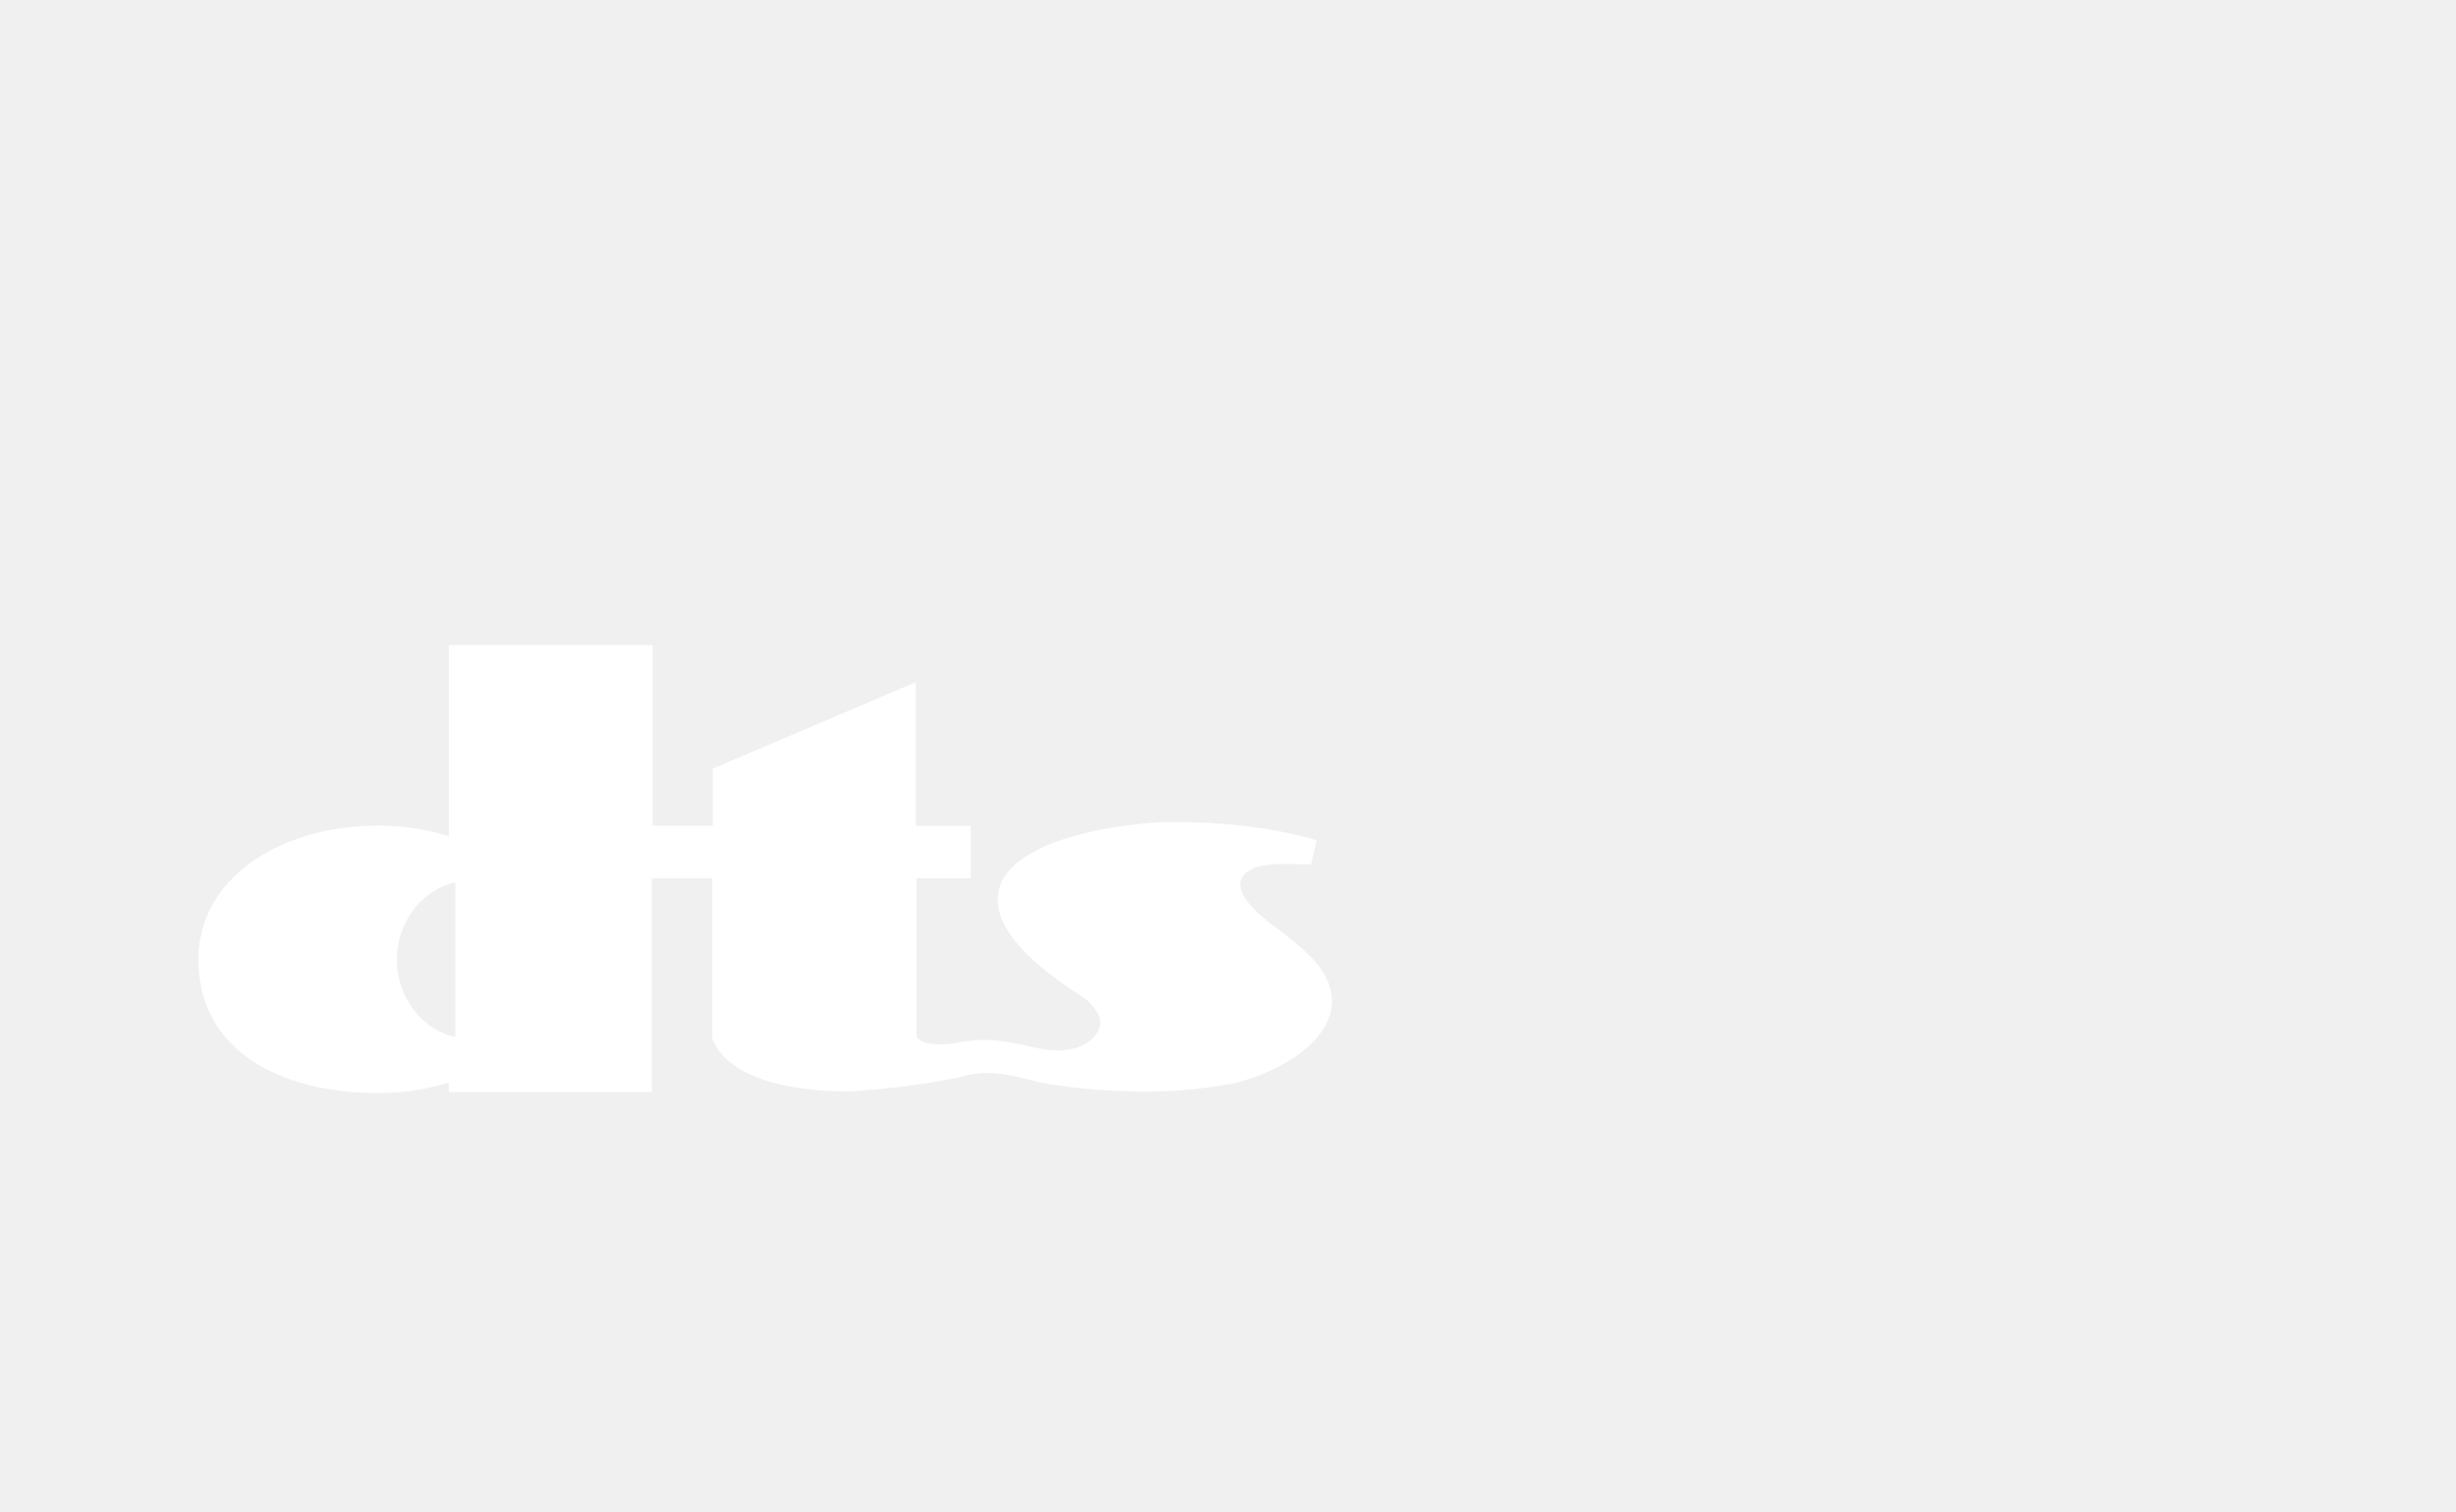
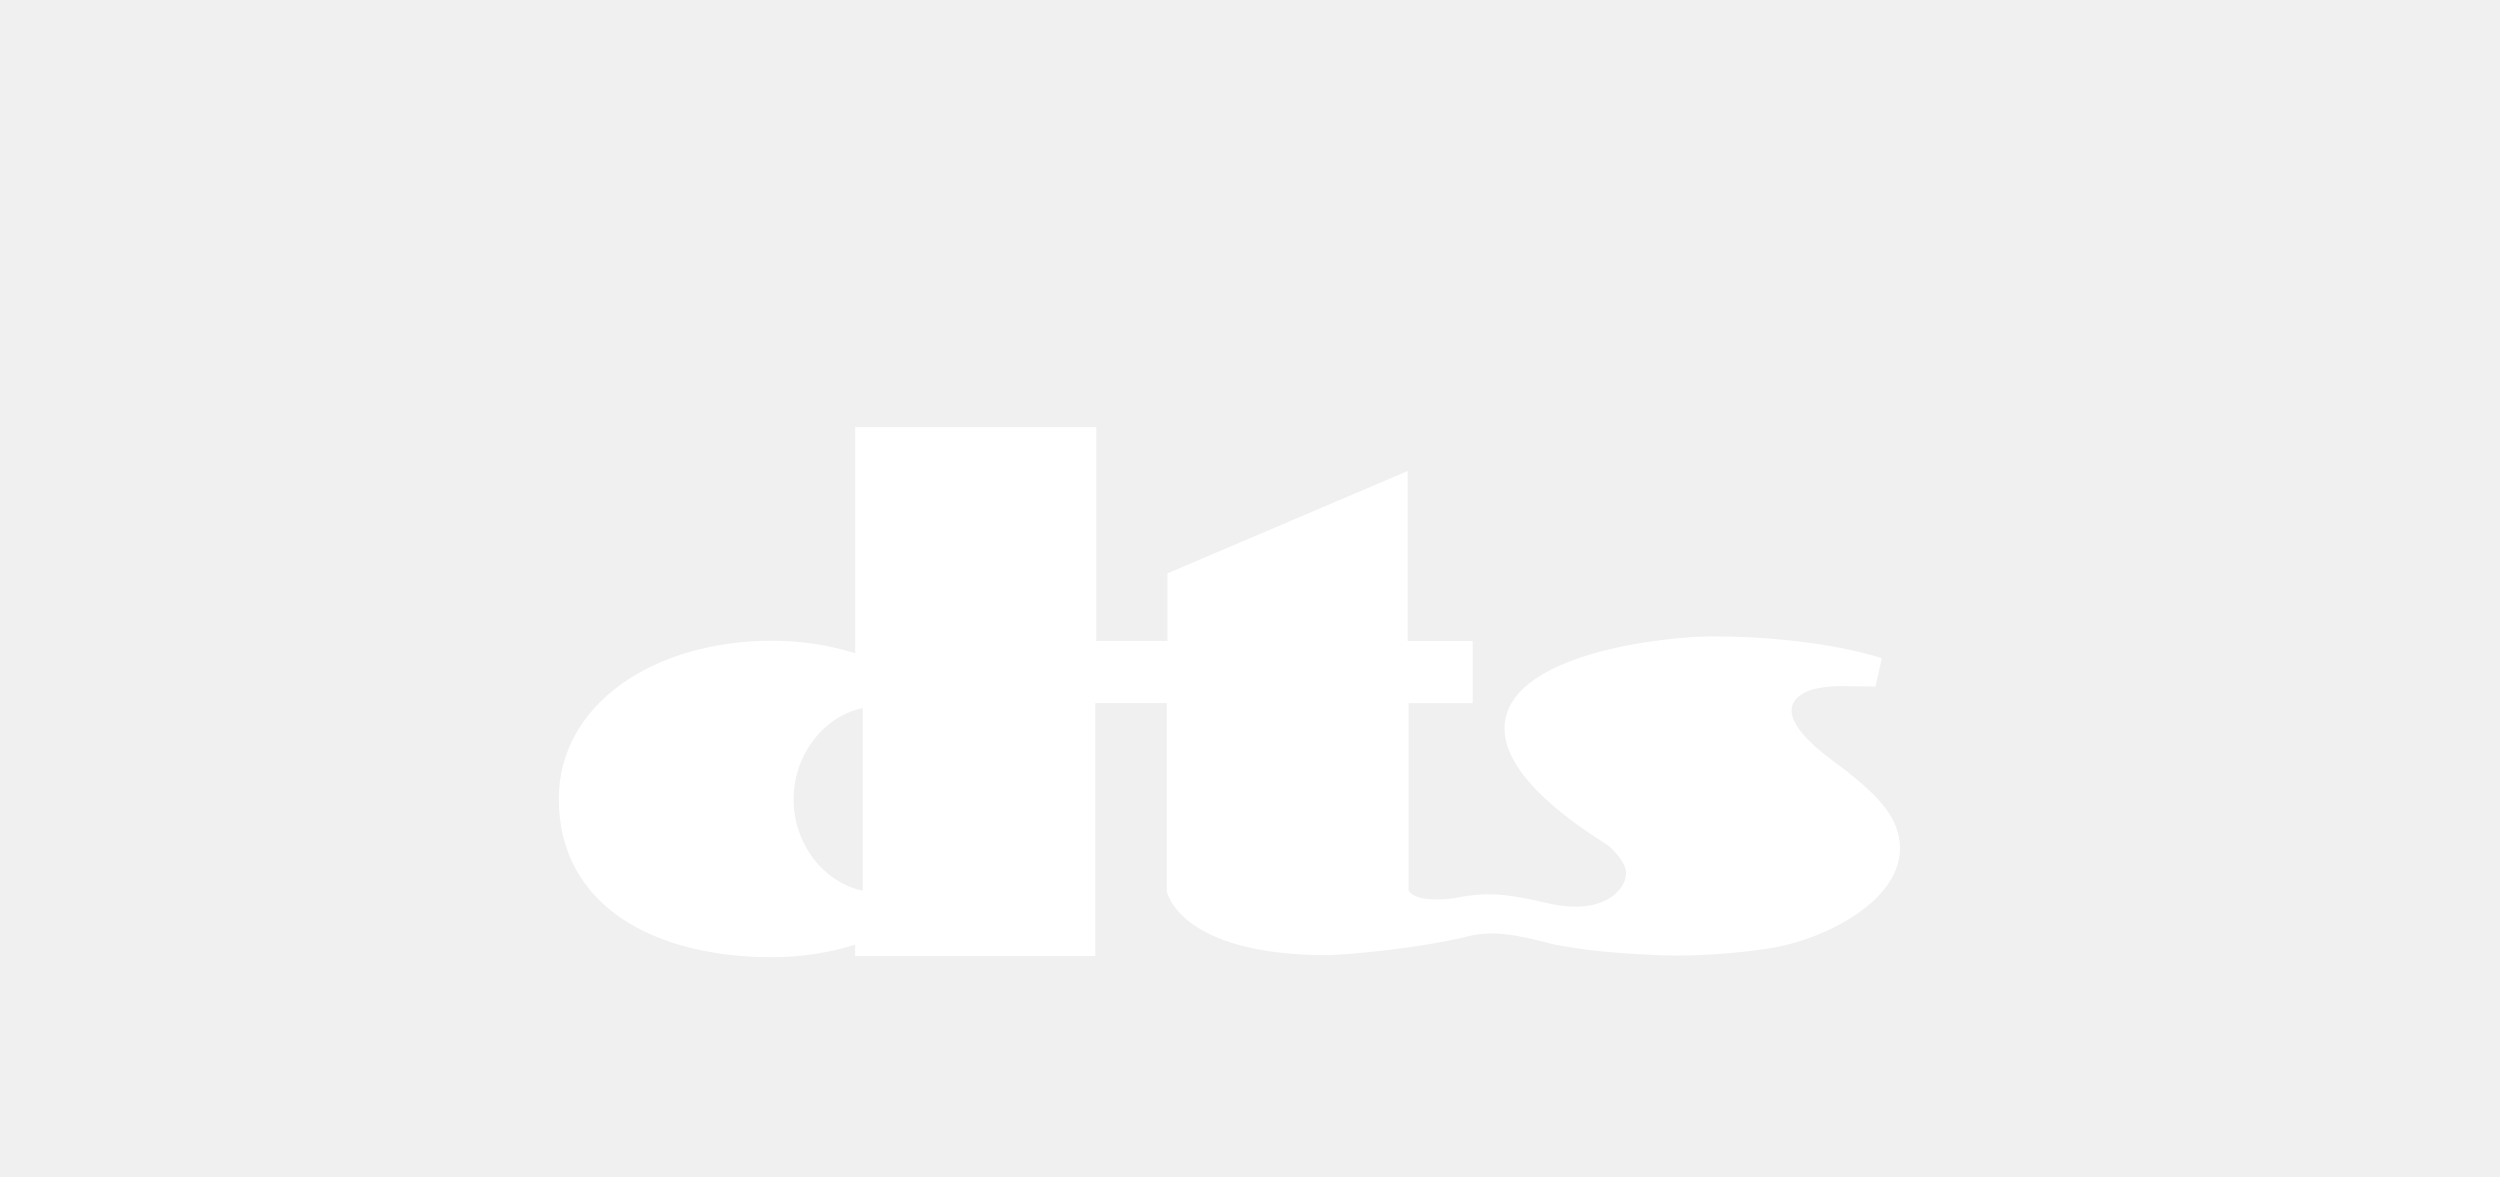
- <svg xmlns="http://www.w3.org/2000/svg" width="26" height="16" viewBox="0 0 26 16" role="img" aria-label="DTS">
+ <svg xmlns="http://www.w3.org/2000/svg" width="34" height="16" viewBox="0 0 34 16" role="img" aria-label="DTS">
  <g>
-     <g transform="translate(2.1 3.5) scale(.5)">
+     <g transform="translate(7.6 .75) scale(.76)">
      <path fill-rule="evenodd" clip-rule="evenodd" d="M5.303 6.657v4.046c-.458-.144-.961-.224-1.49-.224C1.708 10.479 0 11.61 0 13.31c0 1.913 1.708 2.832 3.814 2.832.528 0 1.031-.08 1.488-.224v.204h4.299v-4.528h1.278v3.368s.209 1.144 2.89 1.144c0 0 1.141-.044 2.352-.301.081-.017.345-.112.727-.083.396.029.91.183.975.196.392.065.778.143 1.872.188.897.037 1.791-.093 2.019-.131 1.071-.18 2.697-1.038 2.191-2.223-.201-.47-.836-.919-1.153-1.161-.139-.106-1.257-.913-.325-1.24 0 0 .236-.061.496-.061.15 0 .638.01.638.01l.114-.507s-1.12-.392-3.041-.392c-.817 0-3.711.3-3.711 1.651 0 1.028 1.785 2.025 1.872 2.105.114.106.331.331.299.511 0 .213-.341.752-1.402.507-.813-.188-1.101-.2-1.717-.082 0 0-.645.087-.768-.147v-3.351h1.146v-1.111h-1.163V7.442l-4.298 1.831v1.21H9.617V6.657H5.303zM5.44 14.952c-.704-.145-1.239-.842-1.239-1.634 0-.792.535-1.489 1.239-1.634v3.268z" fill="#FFFFFF" />
    </g>
  </g>
</svg>
